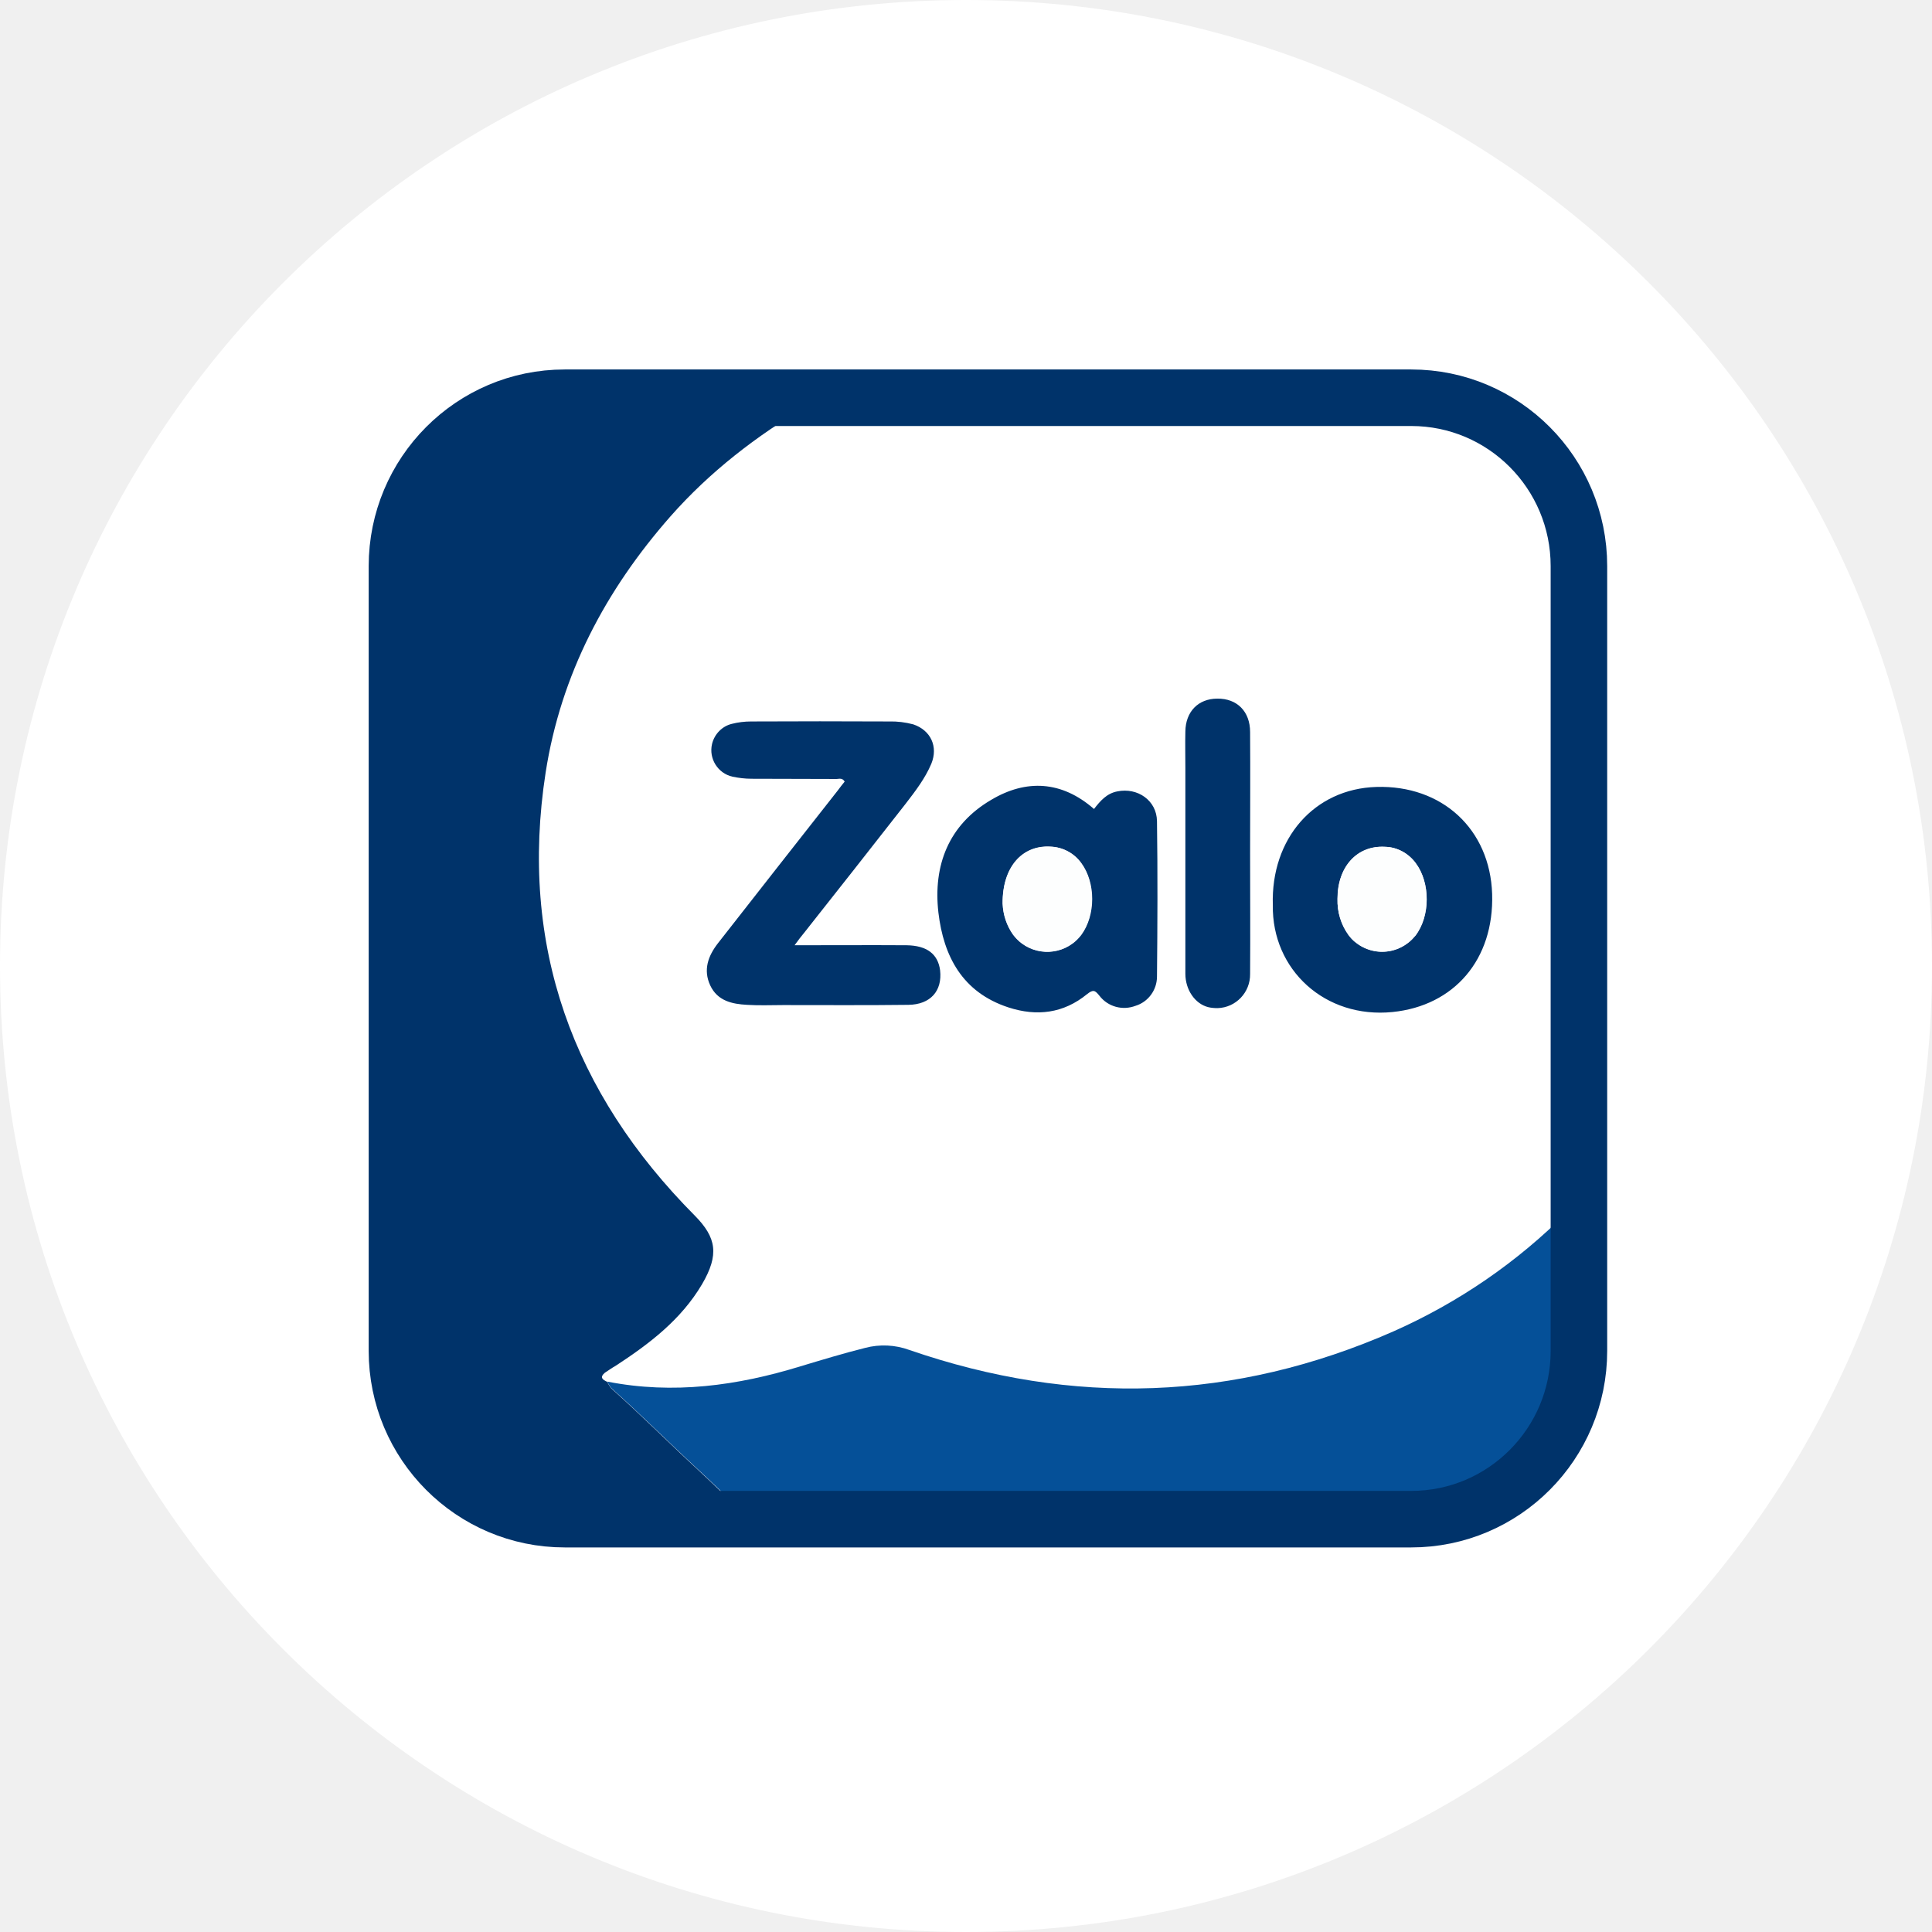
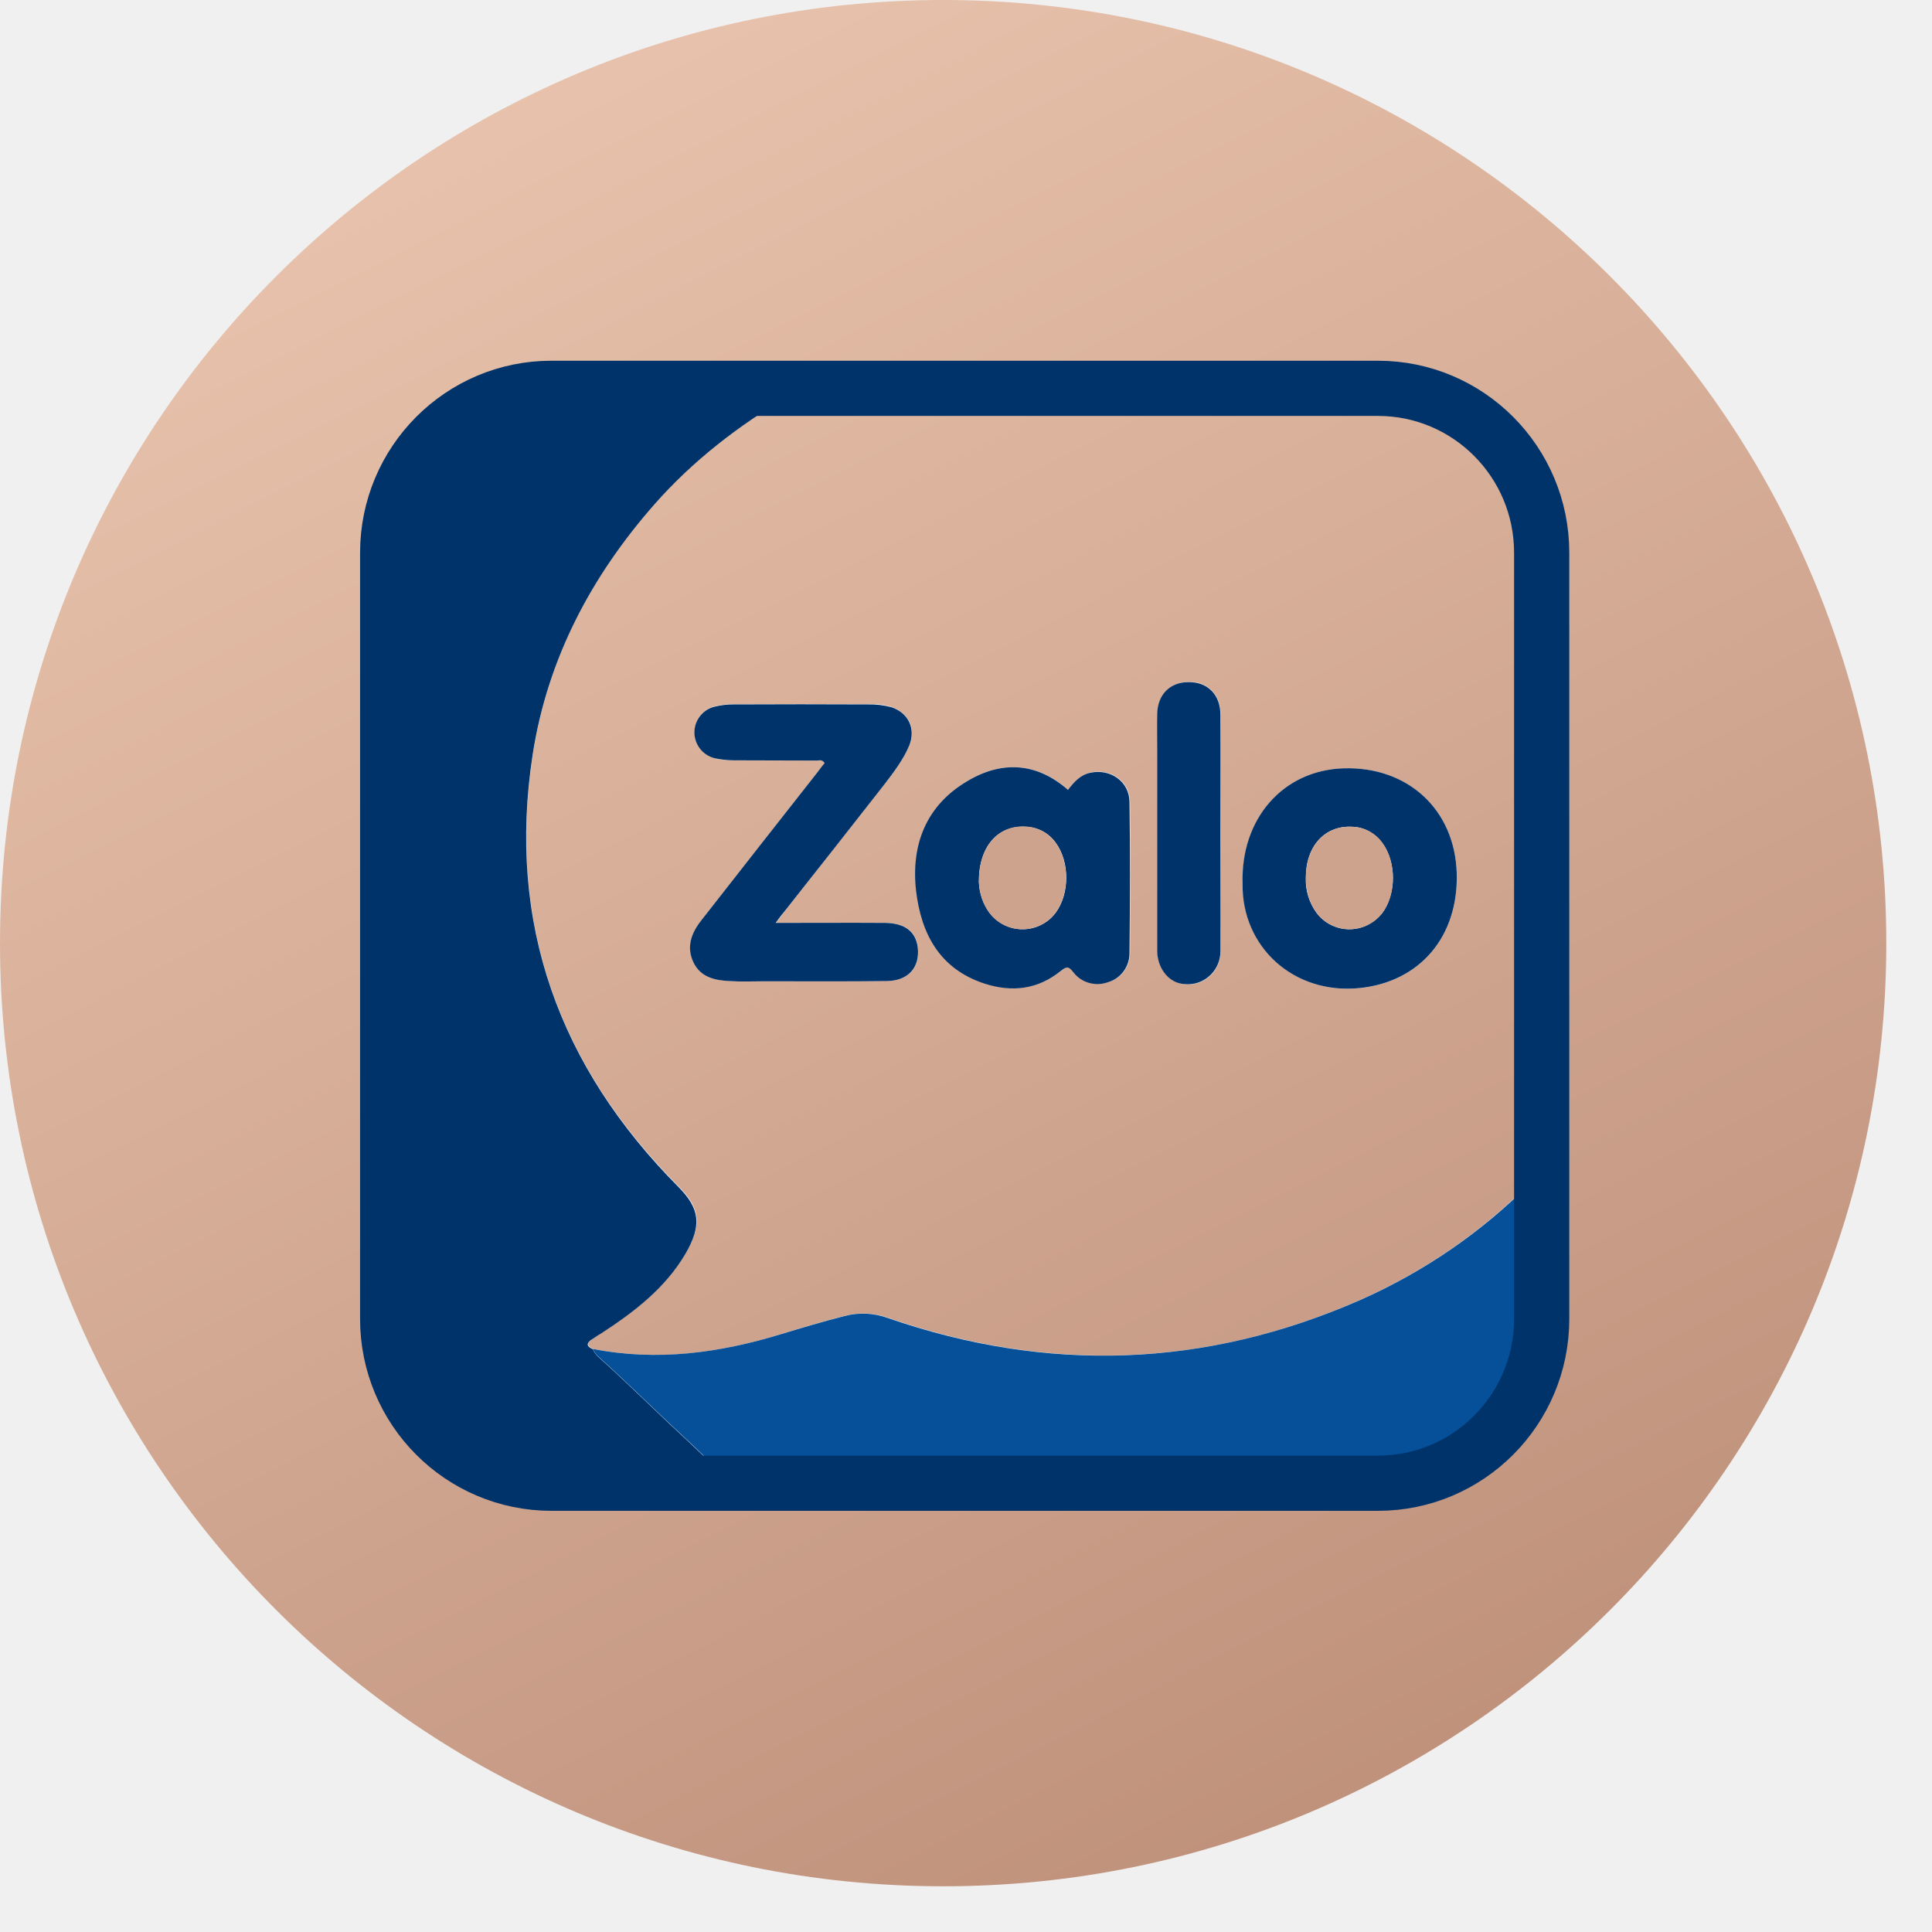
- <svg xmlns="http://www.w3.org/2000/svg" preserveAspectRatio="none" overflow="visible" style="display: block;" width="34.172" height="34.172" viewBox="0 0 34.172 34.172" fill="none">
-   <g id="zalo">
-     <circle id="Ellipse 14" cx="17.086" cy="17.086" r="17.086" fill="white" />
-     <g id="Group 11326">
-       <path id="Vector" d="M10.748 24.437C10.666 24.401 10.607 24.36 10.703 24.277C10.762 24.231 10.826 24.19 10.889 24.149C11.487 23.759 12.049 23.333 12.418 22.706C12.729 22.184 12.678 21.877 12.291 21.492C10.127 19.32 9.178 16.723 9.653 13.654C9.922 11.922 10.711 10.425 11.862 9.124C12.555 8.336 13.381 7.699 14.285 7.168C14.34 7.136 14.417 7.126 14.426 7.044C14.408 6.998 14.376 7.012 14.349 7.012C12.811 7.012 11.273 6.98 9.739 7.021C8.27 7.067 7.001 8.207 7.006 9.843C7.015 14.621 7.006 19.398 7.006 24.181C7.006 25.665 8.133 26.907 9.607 26.961C10.853 27.012 12.099 26.971 13.349 26.966C13.441 26.971 13.532 26.975 13.623 26.975H20.213C21.856 26.975 23.499 26.984 25.142 26.975C26.666 26.975 27.903 25.738 27.903 24.213V21.506C27.903 21.442 27.926 21.373 27.884 21.304C27.802 21.309 27.77 21.378 27.725 21.423C26.839 22.317 25.794 23.036 24.649 23.544C21.842 24.786 18.985 24.873 16.087 23.874C15.836 23.782 15.563 23.773 15.303 23.837C14.919 23.934 14.54 24.048 14.162 24.163C13.048 24.511 11.912 24.666 10.748 24.438L10.748 24.437ZM14.057 16.719C14.134 16.618 14.175 16.558 14.221 16.499C14.819 15.738 15.417 14.978 16.015 14.213C16.188 13.993 16.361 13.769 16.471 13.503C16.599 13.201 16.462 12.917 16.151 12.807C16.015 12.765 15.868 12.747 15.722 12.756C14.91 12.752 14.093 12.752 13.281 12.756C13.167 12.756 13.053 12.77 12.943 12.797C12.688 12.862 12.532 13.123 12.596 13.384C12.642 13.558 12.779 13.695 12.952 13.736C13.062 13.764 13.176 13.778 13.29 13.773C13.783 13.778 14.28 13.773 14.773 13.778C14.828 13.778 14.896 13.741 14.938 13.823C14.896 13.879 14.855 13.933 14.814 13.984C14.107 14.882 13.404 15.784 12.697 16.682C12.523 16.907 12.432 17.154 12.56 17.429C12.688 17.704 12.948 17.754 13.212 17.772C13.422 17.786 13.637 17.777 13.851 17.777C14.591 17.777 15.325 17.781 16.065 17.772C16.457 17.768 16.667 17.53 16.626 17.163C16.594 16.874 16.398 16.723 16.033 16.719C15.389 16.714 14.746 16.719 14.057 16.719ZM19.351 14.309C18.78 13.81 18.15 13.778 17.534 14.144C16.786 14.584 16.512 15.303 16.603 16.137C16.69 16.916 17.028 17.552 17.84 17.814C18.346 17.978 18.817 17.919 19.232 17.58C19.341 17.493 19.373 17.511 19.451 17.607C19.602 17.8 19.862 17.873 20.09 17.786C20.318 17.717 20.469 17.507 20.469 17.268C20.473 16.352 20.478 15.436 20.469 14.52C20.464 14.153 20.122 13.92 19.766 13.993C19.57 14.034 19.46 14.167 19.35 14.309H19.351ZM22.513 16.009C22.495 17.154 23.439 18.02 24.626 17.901C25.717 17.791 26.424 16.971 26.388 15.812C26.351 14.666 25.502 13.883 24.338 13.92C23.248 13.952 22.477 14.831 22.513 16.009H22.513ZM22.111 15.097C22.111 14.378 22.116 13.663 22.111 12.944C22.111 12.578 21.879 12.348 21.532 12.353C21.194 12.358 20.971 12.587 20.966 12.939C20.962 13.155 20.966 13.366 20.966 13.581V17.223C20.966 17.506 21.139 17.754 21.368 17.813C21.683 17.9 22.006 17.713 22.089 17.396C22.102 17.341 22.111 17.287 22.107 17.227C22.116 16.517 22.111 15.807 22.111 15.097L22.111 15.097Z" fill="#FDFEFE" />
-       <path id="Vector_2" d="M13.343 26.97C12.098 26.97 10.847 27.012 9.601 26.966C8.127 26.906 7 25.665 7 24.185C7 19.407 7.009 14.63 7 9.847C7 8.212 8.273 7.071 9.738 7.03C11.272 6.989 12.809 7.021 14.347 7.021C14.375 7.021 14.411 7.007 14.425 7.053C14.416 7.135 14.334 7.144 14.284 7.176C13.38 7.708 12.554 8.345 11.86 9.132C10.715 10.433 9.921 11.927 9.651 13.663C9.177 16.727 10.131 19.329 12.289 21.501C12.673 21.89 12.723 22.192 12.417 22.715C12.047 23.342 11.486 23.768 10.888 24.158C10.824 24.194 10.76 24.24 10.697 24.281C10.601 24.364 10.66 24.405 10.742 24.442C10.76 24.483 10.783 24.52 10.811 24.556C11.335 25.023 11.833 25.523 12.348 25.999C12.59 26.224 12.832 26.457 13.065 26.691C13.161 26.778 13.321 26.805 13.343 26.97Z" fill="#00336A" />
-       <path id="Vector_3" d="M13.344 26.97C13.321 26.809 13.161 26.782 13.065 26.686C12.832 26.448 12.591 26.219 12.349 25.994C11.833 25.518 11.335 25.018 10.811 24.551C10.783 24.514 10.76 24.478 10.742 24.437C11.906 24.666 13.042 24.51 14.16 24.166C14.539 24.052 14.918 23.937 15.301 23.841C15.561 23.772 15.835 23.786 16.086 23.878C18.98 24.877 21.836 24.785 24.648 23.548C25.793 23.04 26.838 22.325 27.724 21.432C27.769 21.386 27.801 21.317 27.883 21.312C27.924 21.377 27.901 21.445 27.901 21.514V24.194C27.911 25.724 26.688 26.97 25.163 26.983H25.14C23.498 26.993 21.855 26.983 20.212 26.983H13.617C13.526 26.974 13.435 26.97 13.344 26.97V26.97Z" fill="#055098" />
-       <path id="Vector_4" d="M14.054 16.719C14.743 16.719 15.391 16.715 16.035 16.719C16.395 16.724 16.591 16.875 16.628 17.163C16.669 17.525 16.459 17.768 16.067 17.773C15.327 17.782 14.593 17.777 13.853 17.777C13.639 17.777 13.429 17.787 13.214 17.773C12.95 17.759 12.69 17.704 12.562 17.429C12.434 17.154 12.525 16.907 12.699 16.683C13.402 15.785 14.109 14.882 14.816 13.984C14.857 13.929 14.899 13.874 14.94 13.824C14.894 13.746 14.83 13.783 14.775 13.778C14.282 13.774 13.785 13.778 13.292 13.774C13.178 13.774 13.064 13.76 12.954 13.737C12.694 13.677 12.534 13.416 12.594 13.16C12.635 12.986 12.772 12.844 12.945 12.803C13.055 12.775 13.169 12.761 13.283 12.761C14.095 12.757 14.912 12.757 15.724 12.761C15.87 12.757 16.012 12.775 16.153 12.812C16.464 12.917 16.596 13.206 16.473 13.508C16.363 13.769 16.19 13.993 16.017 14.218C15.419 14.983 14.821 15.743 14.223 16.499C14.173 16.559 14.127 16.618 14.054 16.719H14.054Z" fill="#00336A" />
-       <path id="Vector_5" d="M19.35 14.309C19.46 14.167 19.574 14.034 19.761 13.998C20.121 13.924 20.459 14.158 20.464 14.524C20.477 15.441 20.473 16.357 20.464 17.273C20.464 17.511 20.308 17.722 20.085 17.79C19.857 17.877 19.597 17.809 19.446 17.612C19.368 17.515 19.336 17.497 19.227 17.584C18.812 17.923 18.341 17.983 17.835 17.818C17.023 17.552 16.689 16.915 16.598 16.141C16.502 15.303 16.781 14.588 17.529 14.149C18.15 13.778 18.78 13.81 19.35 14.309L19.35 14.309ZM17.735 15.981C17.744 16.182 17.808 16.375 17.926 16.535C18.173 16.865 18.643 16.934 18.976 16.686C19.031 16.645 19.081 16.595 19.127 16.535C19.382 16.187 19.382 15.614 19.127 15.266C18.999 15.088 18.798 14.982 18.584 14.978C18.081 14.946 17.73 15.335 17.735 15.981H17.735ZM22.513 16.008C22.476 14.831 23.247 13.952 24.343 13.919C25.506 13.883 26.355 14.666 26.392 15.812C26.428 16.97 25.721 17.79 24.63 17.9C23.439 18.02 22.494 17.154 22.513 16.008ZM23.658 15.899C23.649 16.128 23.718 16.352 23.854 16.54C24.105 16.87 24.575 16.934 24.904 16.677C24.954 16.64 24.995 16.595 25.036 16.549C25.301 16.201 25.301 15.614 25.041 15.266C24.913 15.092 24.712 14.982 24.498 14.978C24.005 14.95 23.658 15.326 23.658 15.899ZM22.111 15.097C22.111 15.807 22.116 16.517 22.111 17.227C22.116 17.552 21.86 17.822 21.536 17.831C21.481 17.831 21.422 17.827 21.367 17.813C21.139 17.754 20.966 17.511 20.966 17.222V13.581C20.966 13.365 20.961 13.155 20.966 12.939C20.97 12.587 21.194 12.357 21.532 12.357C21.878 12.353 22.111 12.582 22.111 12.948C22.116 13.663 22.111 14.382 22.111 15.097H22.111Z" fill="#00336A" />
-       <path id="Vector_6" d="M17.733 15.981C17.728 15.335 18.079 14.946 18.577 14.973C18.791 14.982 18.992 15.088 19.12 15.266C19.375 15.61 19.375 16.187 19.12 16.535C18.873 16.865 18.403 16.934 18.07 16.686C18.015 16.645 17.965 16.595 17.919 16.535C17.805 16.375 17.741 16.182 17.733 15.981ZM23.656 15.898C23.656 15.33 24.003 14.95 24.496 14.978C24.71 14.982 24.911 15.092 25.039 15.266C25.299 15.614 25.299 16.205 25.034 16.549C24.779 16.874 24.304 16.929 23.98 16.672C23.93 16.636 23.889 16.59 23.852 16.54C23.715 16.352 23.652 16.127 23.656 15.898H23.656Z" fill="#FDFEFE" />
-       <path id="Vector_7" d="M9.988 7.035H24.961C26.599 7.035 27.927 8.368 27.927 10.013V23.893C27.927 25.537 26.599 26.87 24.961 26.87H9.988C8.35 26.87 7.021 25.537 7.021 23.893V10.013C7.022 8.368 8.35 7.035 9.988 7.035Z" stroke="#00336A" stroke-miterlimit="54.33" />
-     </g>
-   </g>
+ <svg xmlns="http://www.w3.org/2000/svg" width="35" height="35" viewBox="0 0 35 35" fill="none">
+   <circle cx="17.086" cy="17.086" r="17.086" fill="url(#paint0_linear_1_4708)" />
+   <path d="M10.75 24.437C10.668 24.401 10.609 24.36 10.704 24.277C10.764 24.231 10.828 24.19 10.892 24.149C11.489 23.759 12.051 23.333 12.42 22.706C12.731 22.184 12.68 21.877 12.293 21.492C10.129 19.32 9.18 16.723 9.655 13.654C9.924 11.922 10.713 10.425 11.864 9.124C12.557 8.336 13.383 7.699 14.287 7.168C14.342 7.136 14.419 7.126 14.428 7.044C14.41 6.998 14.378 7.012 14.351 7.012C12.813 7.012 11.275 6.98 9.741 7.021C8.272 7.067 7.003 8.207 7.008 9.843C7.017 14.621 7.008 19.398 7.008 24.181C7.008 25.665 8.135 26.907 9.609 26.961C10.855 27.012 12.101 26.971 13.351 26.966C13.443 26.971 13.534 26.975 13.625 26.975H20.215C21.858 26.975 23.501 26.984 25.144 26.975C26.668 26.975 27.905 25.738 27.905 24.213V21.506C27.905 21.442 27.927 21.373 27.886 21.304C27.804 21.309 27.772 21.378 27.727 21.423C26.841 22.317 25.796 23.036 24.651 23.544C21.844 24.786 18.987 24.873 16.089 23.874C15.838 23.782 15.565 23.773 15.304 23.837C14.921 23.934 14.542 24.048 14.164 24.163C13.05 24.511 11.914 24.666 10.75 24.438L10.75 24.437ZM14.059 16.719C14.136 16.618 14.177 16.558 14.223 16.499C14.821 15.738 15.419 14.978 16.016 14.213C16.19 13.993 16.363 13.769 16.473 13.503C16.601 13.201 16.464 12.917 16.153 12.807C16.016 12.765 15.87 12.747 15.724 12.756C14.912 12.752 14.095 12.752 13.283 12.756C13.169 12.756 13.055 12.77 12.945 12.797C12.69 12.862 12.534 13.123 12.598 13.384C12.644 13.558 12.781 13.695 12.954 13.736C13.064 13.764 13.178 13.778 13.292 13.773C13.785 13.778 14.282 13.773 14.775 13.778C14.83 13.778 14.898 13.741 14.939 13.823C14.898 13.879 14.857 13.933 14.816 13.984C14.109 14.882 13.406 15.784 12.699 16.682C12.525 16.907 12.434 17.154 12.562 17.429C12.69 17.704 12.95 17.754 13.214 17.772C13.424 17.786 13.639 17.777 13.853 17.777C14.592 17.777 15.327 17.781 16.067 17.772C16.459 17.768 16.669 17.53 16.628 17.163C16.596 16.874 16.4 16.723 16.035 16.719C15.391 16.714 14.748 16.719 14.059 16.719ZM19.352 14.309C18.782 13.81 18.152 13.778 17.536 14.144C16.788 14.584 16.514 15.303 16.605 16.137C16.692 16.916 17.03 17.552 17.842 17.814C18.349 17.978 18.819 17.919 19.234 17.58C19.343 17.493 19.375 17.511 19.453 17.607C19.604 17.8 19.864 17.873 20.092 17.786C20.32 17.717 20.471 17.507 20.471 17.268C20.475 16.352 20.48 15.436 20.471 14.52C20.466 14.153 20.124 13.92 19.768 13.993C19.572 14.034 19.462 14.167 19.352 14.309H19.352ZM22.515 16.009C22.497 17.154 23.442 18.02 24.628 17.901C25.719 17.791 26.426 16.971 26.39 15.812C26.353 14.666 25.504 13.883 24.34 13.92C23.25 13.952 22.479 14.831 22.515 16.009H22.515ZM22.113 15.097C22.113 14.378 22.118 13.663 22.113 12.944C22.113 12.578 21.881 12.348 21.534 12.353C21.196 12.358 20.973 12.587 20.968 12.939C20.963 13.155 20.968 13.366 20.968 13.581V17.223C20.968 17.506 21.141 17.754 21.37 17.813C21.684 17.9 22.009 17.713 22.091 17.396C22.104 17.341 22.113 17.287 22.109 17.227C22.118 16.517 22.113 15.807 22.113 15.097L22.113 15.097Z" fill="#FDFEFE" />
+   <path d="M13.343 26.97C12.098 26.97 10.847 27.012 9.601 26.966C8.127 26.906 7 25.665 7 24.185C7 19.407 7.009 14.63 7 9.847C7 8.212 8.273 7.071 9.738 7.03C11.272 6.989 12.809 7.021 14.347 7.021C14.375 7.021 14.411 7.007 14.425 7.053C14.416 7.135 14.334 7.144 14.284 7.176C13.38 7.708 12.554 8.345 11.86 9.132C10.715 10.433 9.921 11.927 9.651 13.663C9.177 16.727 10.131 19.329 12.289 21.501C12.673 21.89 12.723 22.192 12.417 22.715C12.047 23.342 11.486 23.768 10.888 24.158C10.824 24.194 10.76 24.24 10.697 24.281C10.601 24.364 10.66 24.405 10.742 24.442C10.76 24.483 10.783 24.52 10.811 24.556C11.335 25.023 11.833 25.523 12.348 25.999C12.59 26.224 12.832 26.457 13.065 26.691C13.161 26.778 13.321 26.805 13.343 26.97Z" fill="#00336A" />
+   <path d="M13.344 26.97C13.321 26.809 13.161 26.782 13.065 26.686C12.832 26.448 12.591 26.219 12.349 25.994C11.833 25.518 11.335 25.018 10.811 24.551C10.783 24.514 10.76 24.478 10.742 24.437C11.906 24.666 13.042 24.51 14.16 24.166C14.539 24.052 14.918 23.937 15.301 23.841C15.561 23.772 15.835 23.786 16.086 23.878C18.98 24.877 21.836 24.785 24.648 23.548C25.793 23.04 26.838 22.325 27.724 21.432C27.769 21.386 27.801 21.317 27.883 21.312C27.924 21.377 27.901 21.445 27.901 21.514V24.194C27.911 25.724 26.688 26.97 25.163 26.983H25.14C23.498 26.993 21.855 26.983 20.212 26.983H13.617C13.526 26.974 13.435 26.97 13.344 26.97V26.97Z" fill="#055098" />
+   <path d="M14.052 16.719C14.741 16.719 15.389 16.715 16.033 16.719C16.393 16.724 16.59 16.875 16.626 17.163C16.667 17.525 16.457 17.768 16.065 17.773C15.325 17.782 14.591 17.777 13.851 17.777C13.637 17.777 13.427 17.787 13.213 17.773C12.948 17.759 12.688 17.704 12.56 17.429C12.432 17.154 12.523 16.907 12.697 16.683C13.4 15.785 14.107 14.882 14.814 13.984C14.855 13.929 14.896 13.874 14.938 13.824C14.892 13.746 14.828 13.783 14.773 13.778C14.28 13.774 13.783 13.778 13.29 13.774C13.176 13.774 13.062 13.76 12.952 13.737C12.692 13.677 12.533 13.416 12.592 13.16C12.633 12.986 12.77 12.844 12.943 12.803C13.053 12.775 13.167 12.761 13.281 12.761C14.093 12.757 14.91 12.757 15.723 12.761C15.868 12.757 16.01 12.775 16.151 12.812C16.462 12.917 16.594 13.206 16.471 13.508C16.361 13.769 16.188 13.993 16.015 14.218C15.417 14.983 14.819 15.743 14.221 16.499C14.171 16.559 14.125 16.618 14.052 16.719H14.052Z" fill="#00336A" />
+   <path d="M19.348 14.309C19.458 14.167 19.572 14.034 19.759 13.998C20.119 13.924 20.457 14.158 20.462 14.524C20.475 15.441 20.471 16.357 20.462 17.273C20.462 17.511 20.306 17.722 20.083 17.79C19.855 17.877 19.595 17.809 19.444 17.612C19.366 17.515 19.334 17.497 19.225 17.584C18.81 17.923 18.34 17.983 17.833 17.818C17.021 17.552 16.688 16.915 16.596 16.141C16.5 15.303 16.779 14.588 17.527 14.149C18.148 13.778 18.778 13.81 19.348 14.309L19.348 14.309ZM17.733 15.981C17.742 16.182 17.806 16.375 17.924 16.535C18.171 16.865 18.641 16.934 18.974 16.686C19.029 16.645 19.079 16.595 19.125 16.535C19.38 16.187 19.38 15.614 19.125 15.266C18.997 15.088 18.796 14.982 18.581 14.978C18.079 14.946 17.728 15.335 17.733 15.981H17.733ZM22.511 16.008C22.474 14.831 23.245 13.952 24.341 13.919C25.505 13.883 26.353 14.666 26.39 15.812C26.426 16.97 25.719 17.79 24.628 17.9C23.437 18.02 22.492 17.154 22.511 16.008ZM23.656 15.899C23.647 16.128 23.715 16.352 23.852 16.54C24.103 16.87 24.573 16.934 24.902 16.677C24.952 16.64 24.993 16.595 25.035 16.549C25.299 16.201 25.299 15.614 25.039 15.266C24.911 15.092 24.71 14.982 24.496 14.978C24.003 14.95 23.656 15.326 23.656 15.899ZM22.109 15.097C22.109 15.807 22.114 16.517 22.109 17.227C22.114 17.552 21.858 17.822 21.534 17.831C21.479 17.831 21.42 17.827 21.365 17.813C21.137 17.754 20.964 17.511 20.964 17.222V13.581C20.964 13.365 20.959 13.155 20.964 12.939C20.968 12.587 21.192 12.357 21.53 12.357C21.876 12.353 22.109 12.582 22.109 12.948C22.114 13.663 22.109 14.382 22.109 15.097H22.109Z" fill="#00336A" />
+   <path d="M17.734 15.981C17.73 15.335 18.081 14.946 18.579 14.973C18.793 14.982 18.994 15.088 19.122 15.266C19.377 15.61 19.377 16.187 19.122 16.535C18.875 16.865 18.405 16.934 18.072 16.686C18.017 16.645 17.967 16.595 17.922 16.535C17.807 16.375 17.744 16.182 17.734 15.981ZM23.658 15.898C23.658 15.33 24.005 14.95 24.498 14.978C24.712 14.982 24.913 15.092 25.041 15.266C25.301 15.614 25.301 16.205 25.036 16.549C24.781 16.874 24.306 16.929 23.982 16.672C23.932 16.636 23.891 16.59 23.854 16.54C23.717 16.352 23.654 16.127 23.658 15.898H23.658Z" fill="#CEA38D" />
+   <path d="M9.99 7.035H24.963C26.601 7.035 27.929 8.368 27.929 10.013V23.893C27.929 25.537 26.601 26.87 24.963 26.87H9.99C8.351 26.87 7.023 25.537 7.023 23.893V10.013C7.024 8.368 8.351 7.035 9.99 7.035Z" stroke-miterlimit="54.33" stroke="#00336A" />
+   <defs>
+     <linearGradient id="paint0_linear_1_4708" x1="6.992" y1="-1.352" x2="31" y2="46" gradientUnits="userSpaceOnUse">
+       <stop stop-color="#ECC7B1" />
+       <stop offset="1" stop-color="#AE7D67" />
+     </linearGradient>
+   </defs>
</svg>
